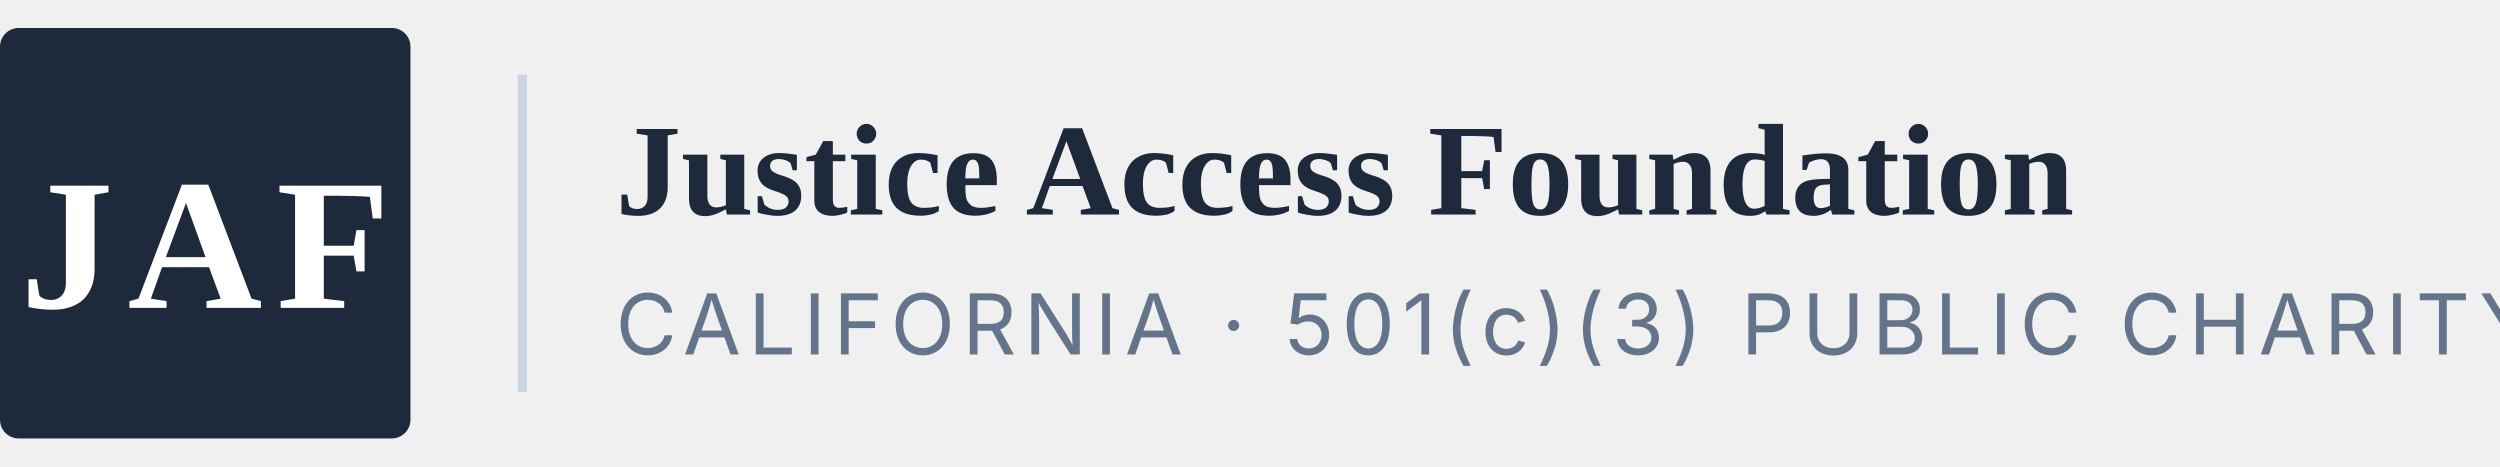
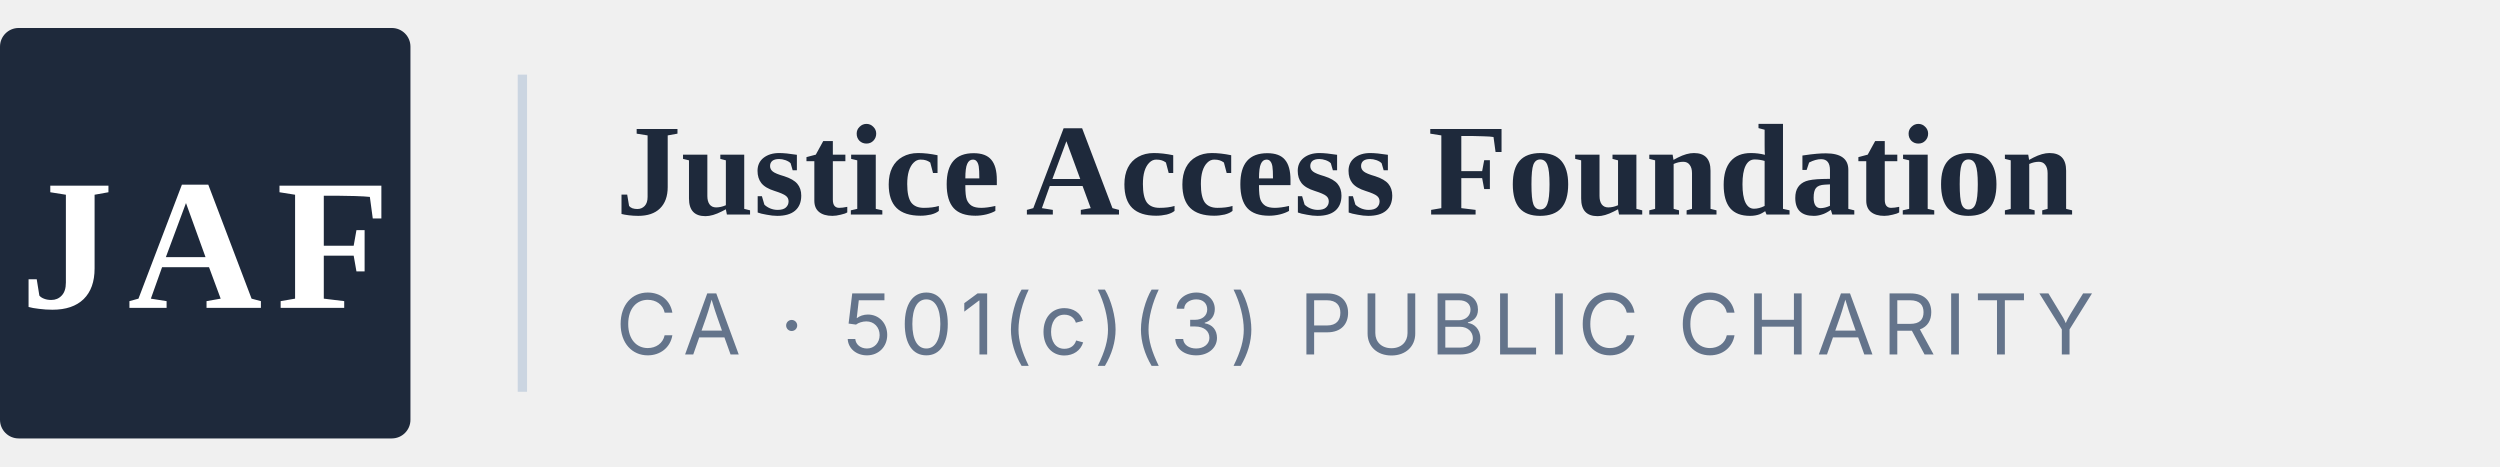
- <svg xmlns="http://www.w3.org/2000/svg" viewBox="0 0 268 50" role="img" aria-label="Justice Access Foundation">
+ <svg xmlns="http://www.w3.org/2000/svg" width="268" height="50" viewBox="0 0 268 50" role="img" aria-label="Justice Access Foundation">
  <rect x="0" y="3" width="44" height="44" rx="2" fill="#1e293b" />
  <text x="22" y="33" text-anchor="middle" font-family="Georgia, 'Times New Roman', serif" font-size="20" font-weight="700" letter-spacing="1.5" fill="#ffffff">JAF</text>
  <line x1="56" y1="8" x2="56" y2="42" stroke="#cbd5e1" stroke-width="1" />
  <text x="66" y="23" font-family="Georgia, 'Times New Roman', serif" font-size="14" font-weight="700" fill="#1e293b">Justice Access Foundation</text>
-   <text x="66" y="38" font-family="-apple-system, BlinkMacSystemFont, 'Segoe UI', sans-serif" font-size="9" letter-spacing="0.09em" fill="#64748b">CALIFORNIA · 501(c)(3) PUBLIC CHARITY</text>
+   <text x="66" y="38" font-family="-apple-system, BlinkMacSystemFont, 'Segoe UI', sans-serif" font-size="9" letter-spacing="0.09em" fill="#64748b">CA · 501(c)(3) PUBLIC CHARITY</text>
</svg>
